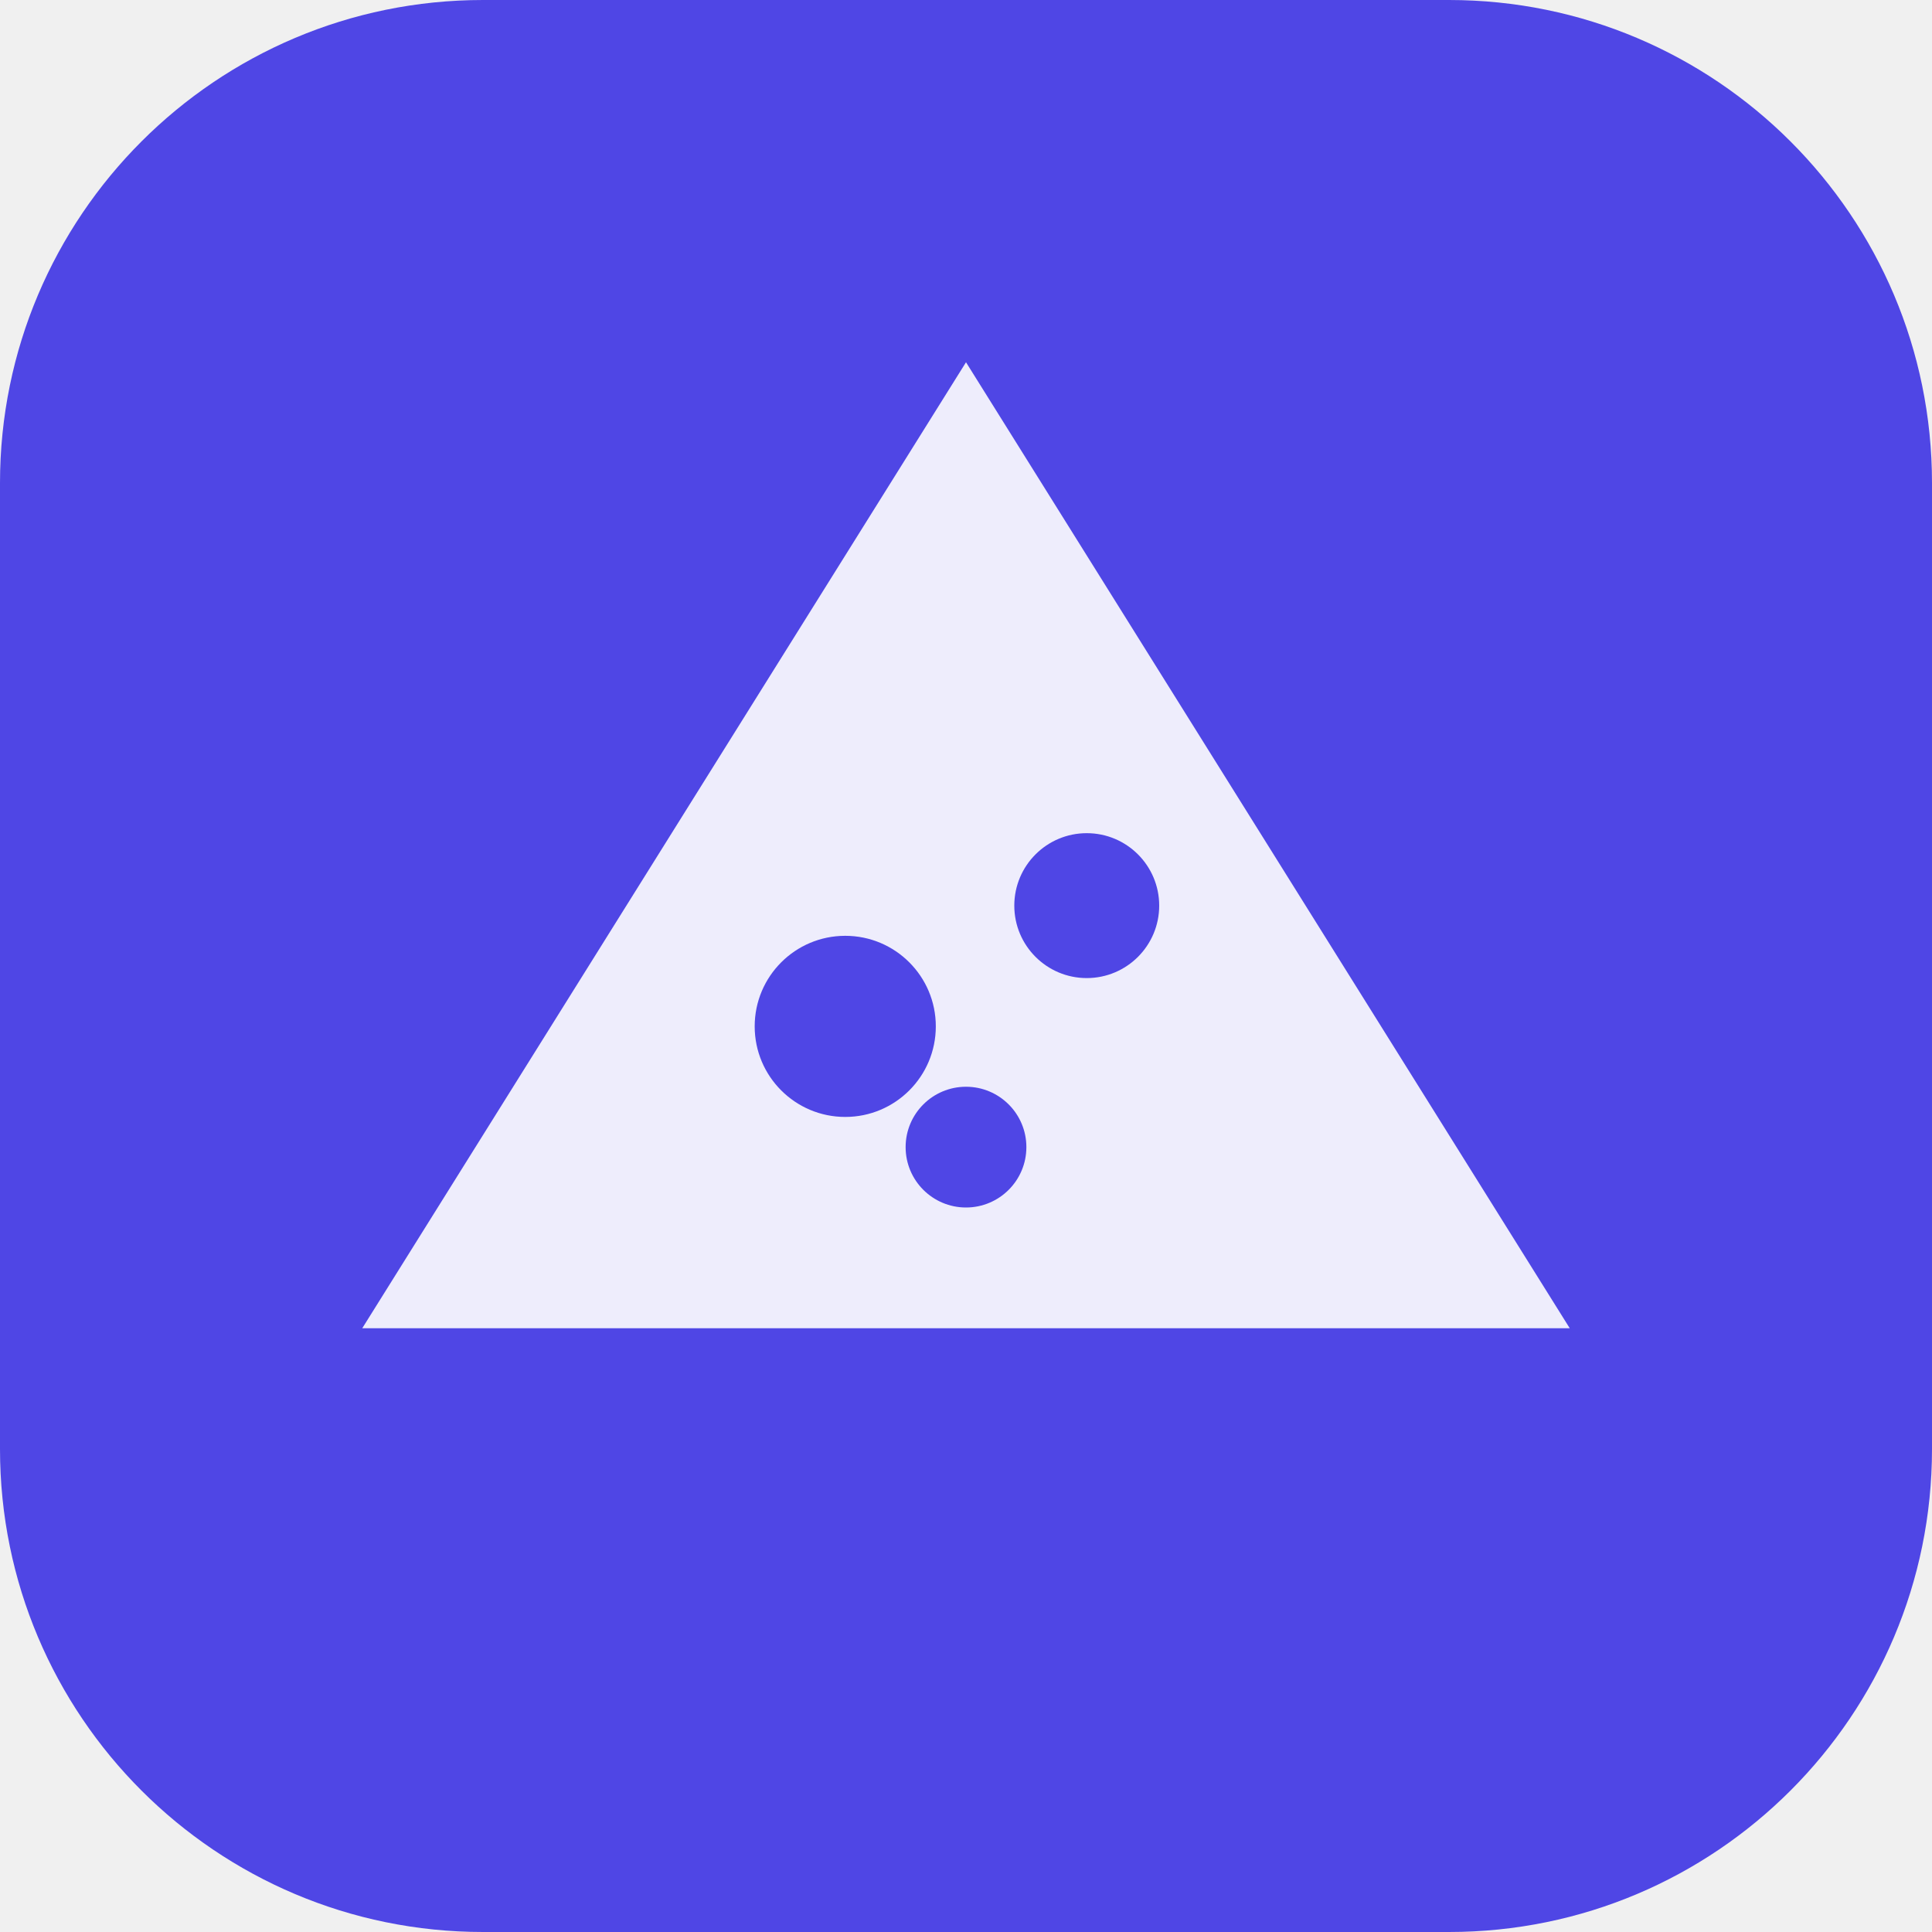
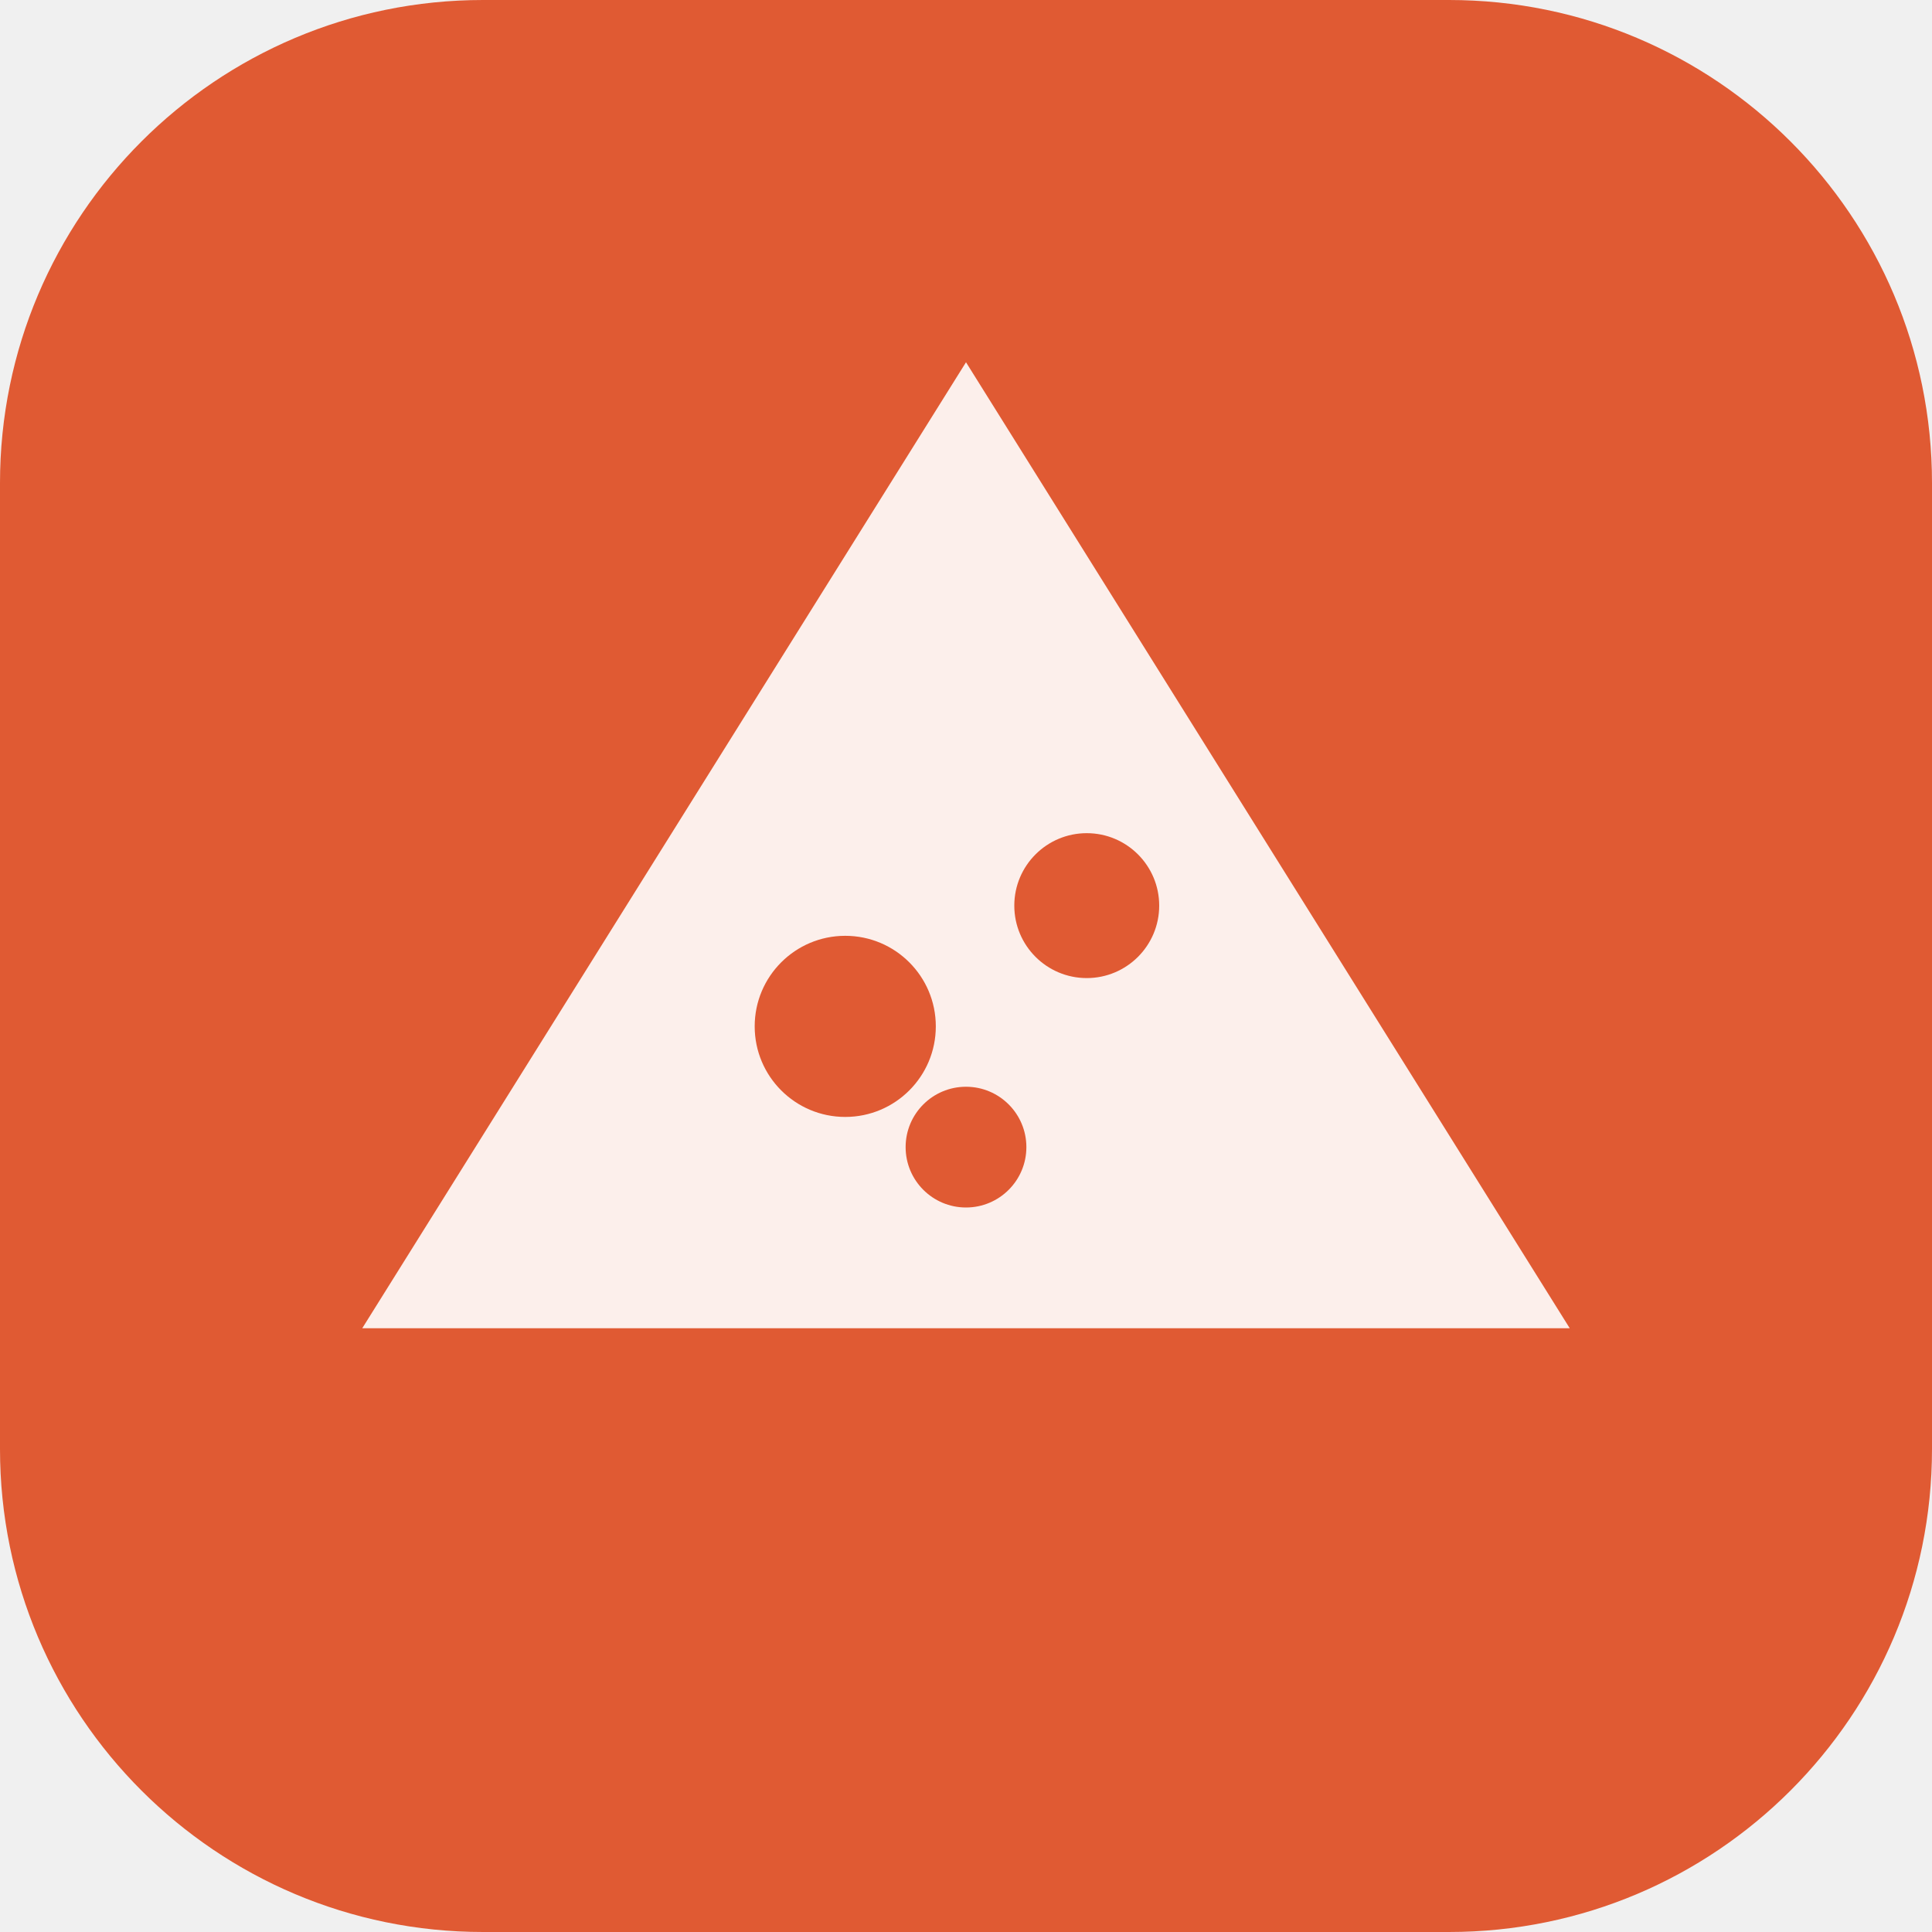
<svg xmlns="http://www.w3.org/2000/svg" viewBox="0 0 32 32">
-   <rect width="32" height="32" rx="8" fill="#4f46e5" />
+   <rect width="32" height="32" rx="8" fill="#E05A33" />
  <path d="M16 6 L26 22 L6 22 Z" fill="#fff" opacity="0.9" />
-   <circle cx="14" cy="17" r="1.5" fill="#4f46e5" />
-   <circle cx="18" cy="15" r="1.2" fill="#4f46e5" />
-   <circle cx="16" cy="19" r="1" fill="#4f46e5" />
+   <circle cx="14" cy="17" r="1.5" fill="#E05A33" />
+   <circle cx="18" cy="15" r="1.2" fill="#E05A33" />
+   <circle cx="16" cy="19" r="1" fill="#E05A33" />
</svg>
